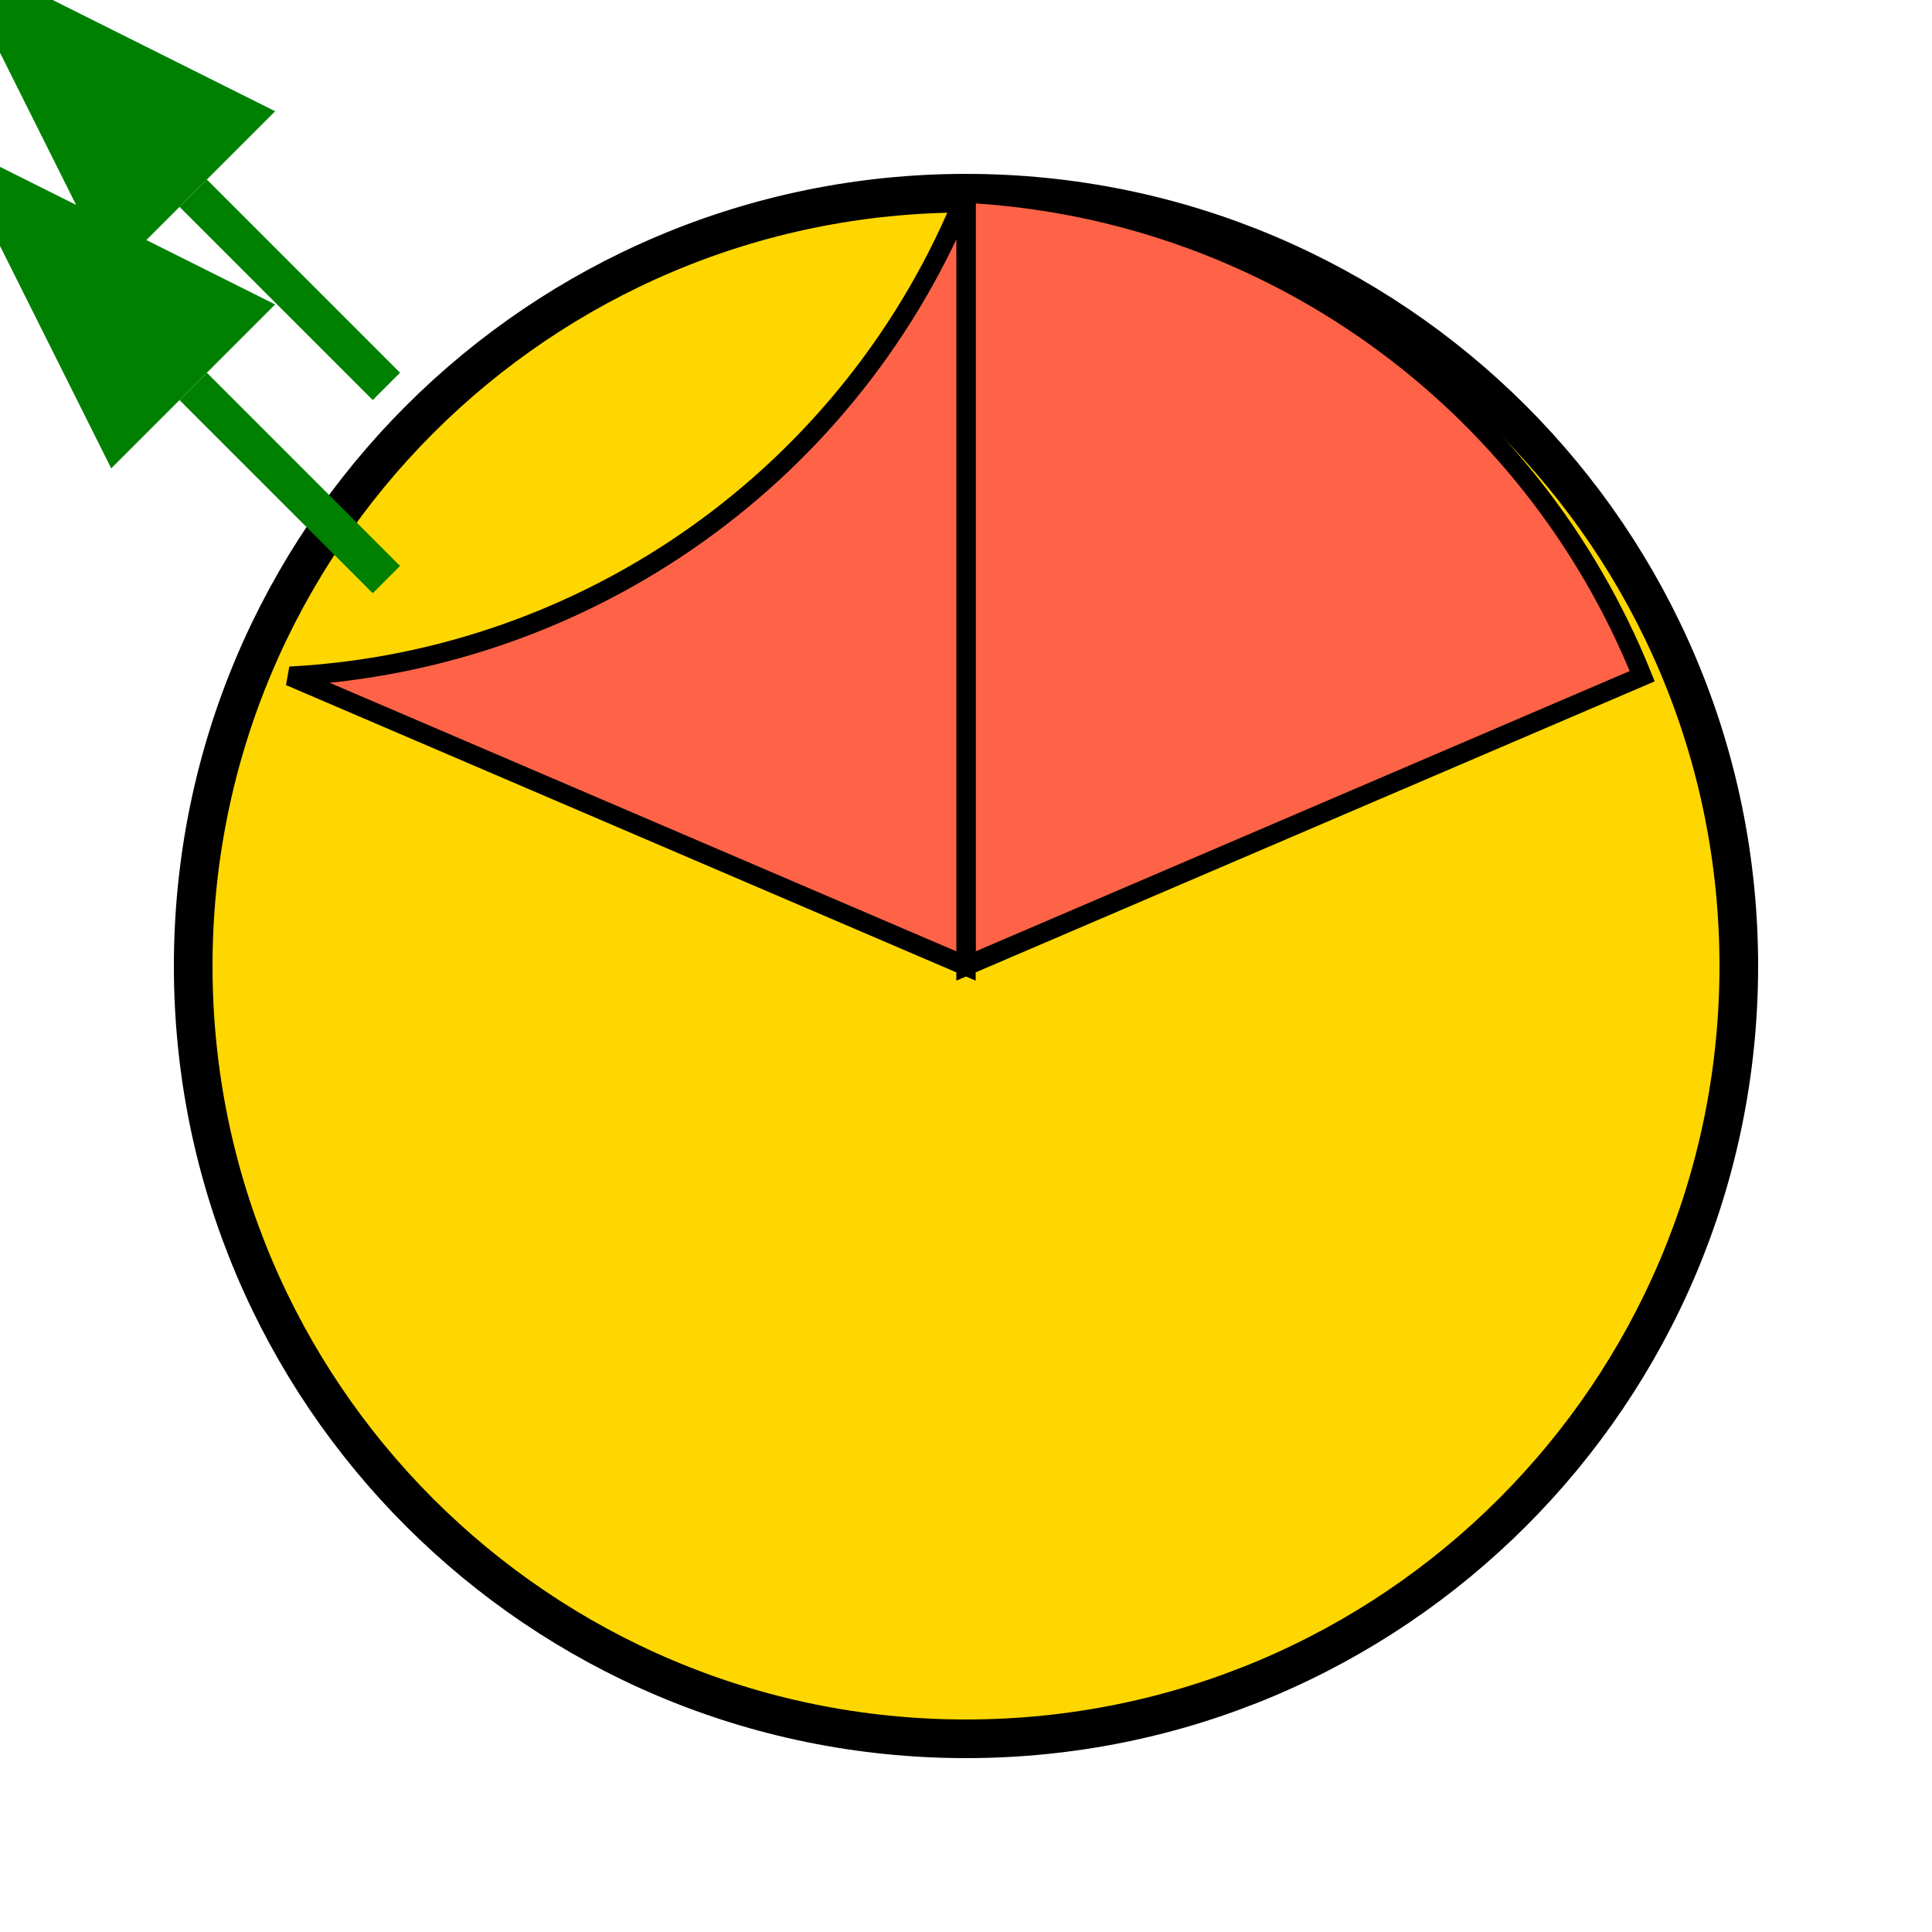
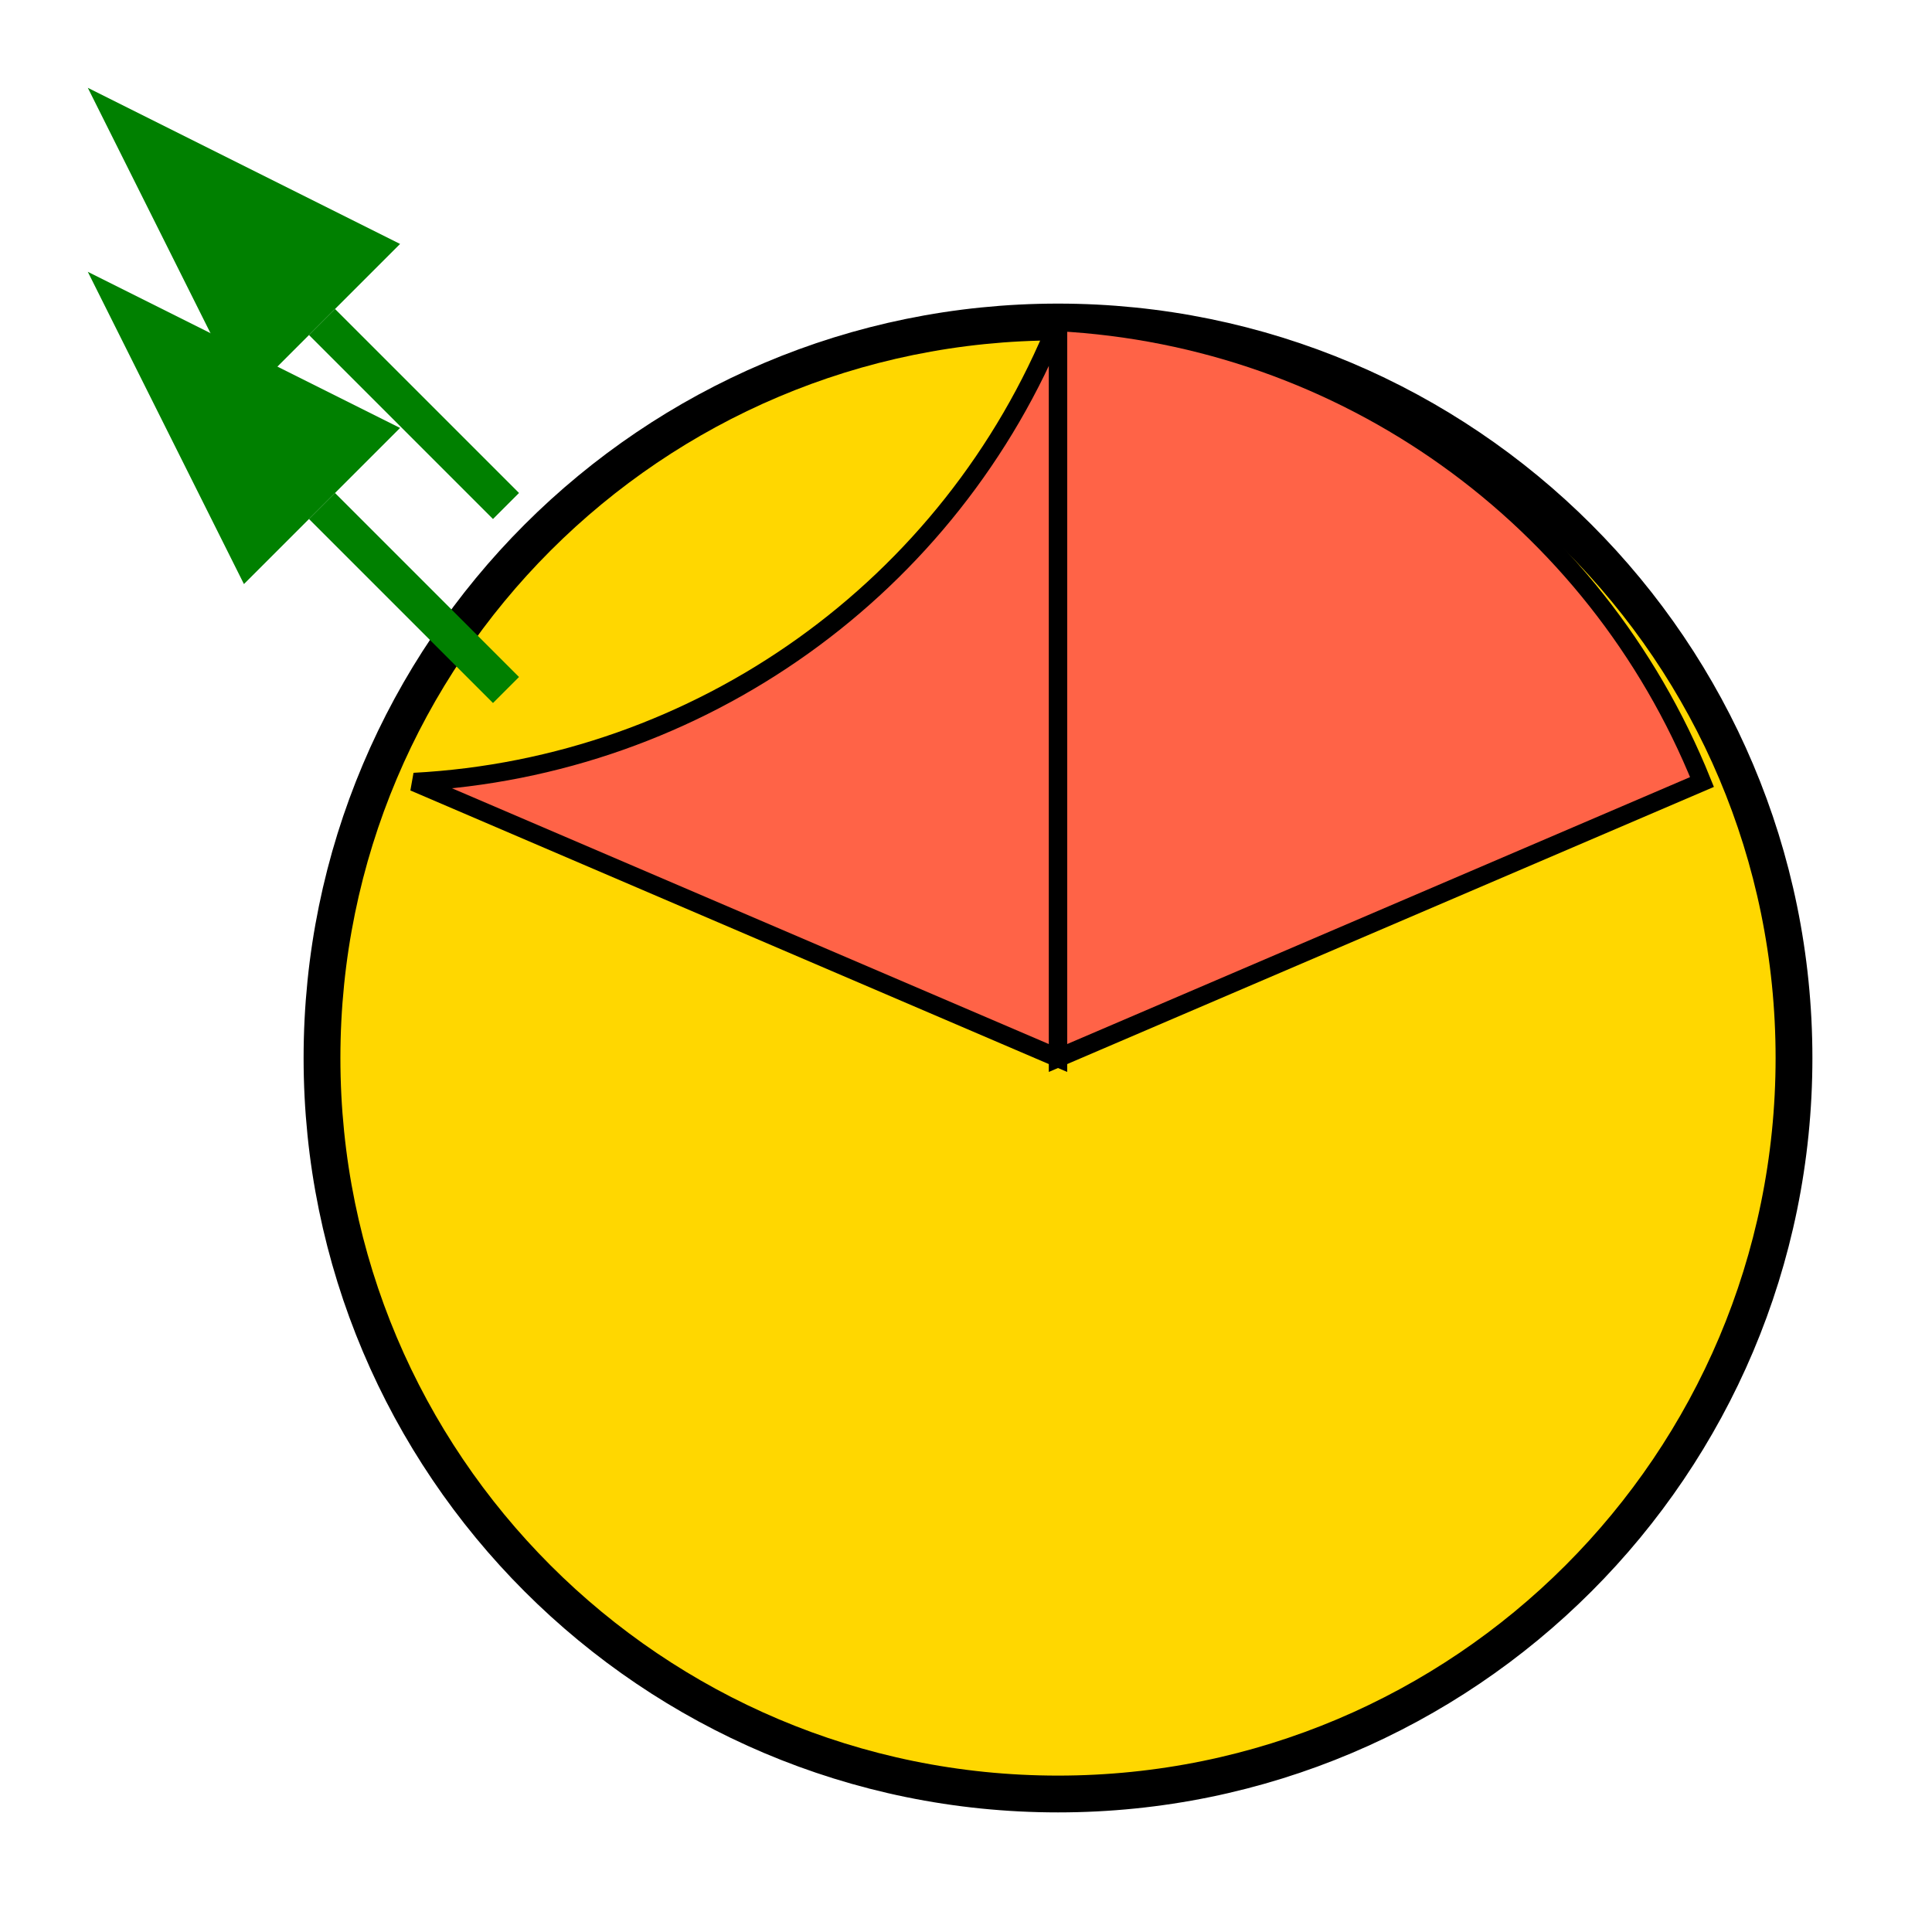
- <svg xmlns="http://www.w3.org/2000/svg" width="32" height="32" viewBox="0 0 200 200">
+ <svg xmlns="http://www.w3.org/2000/svg" width="32" height="32" viewBox="-15 -15 210 210">
  <circle cx="100" cy="100" r="80" stroke="black" stroke-width="4" fill="gold" />
  <path d="M100,20 A80,80 0 0,1 170,70 L100,100 Z" fill="tomato" stroke="black" stroke-width="2" />
  <path d="M100,20 A80,80 0 0,1 30,70 L100,100 Z" fill="tomato" stroke="black" stroke-width="2" />
  <line x1="40" y1="40" x2="20" y2="20" stroke="green" stroke-width="4" marker-end="url(#arrow)" />
  <line x1="40" y1="60" x2="20" y2="40" stroke="green" stroke-width="4" marker-end="url(#arrow)" />
  <defs>
    <marker id="arrow" markerWidth="10" markerHeight="10" refX="0" refY="3" orient="auto" markerUnits="strokeWidth">
      <path d="M0,0 L0,6 L9,3 z" fill="green" />
    </marker>
  </defs>
</svg>
